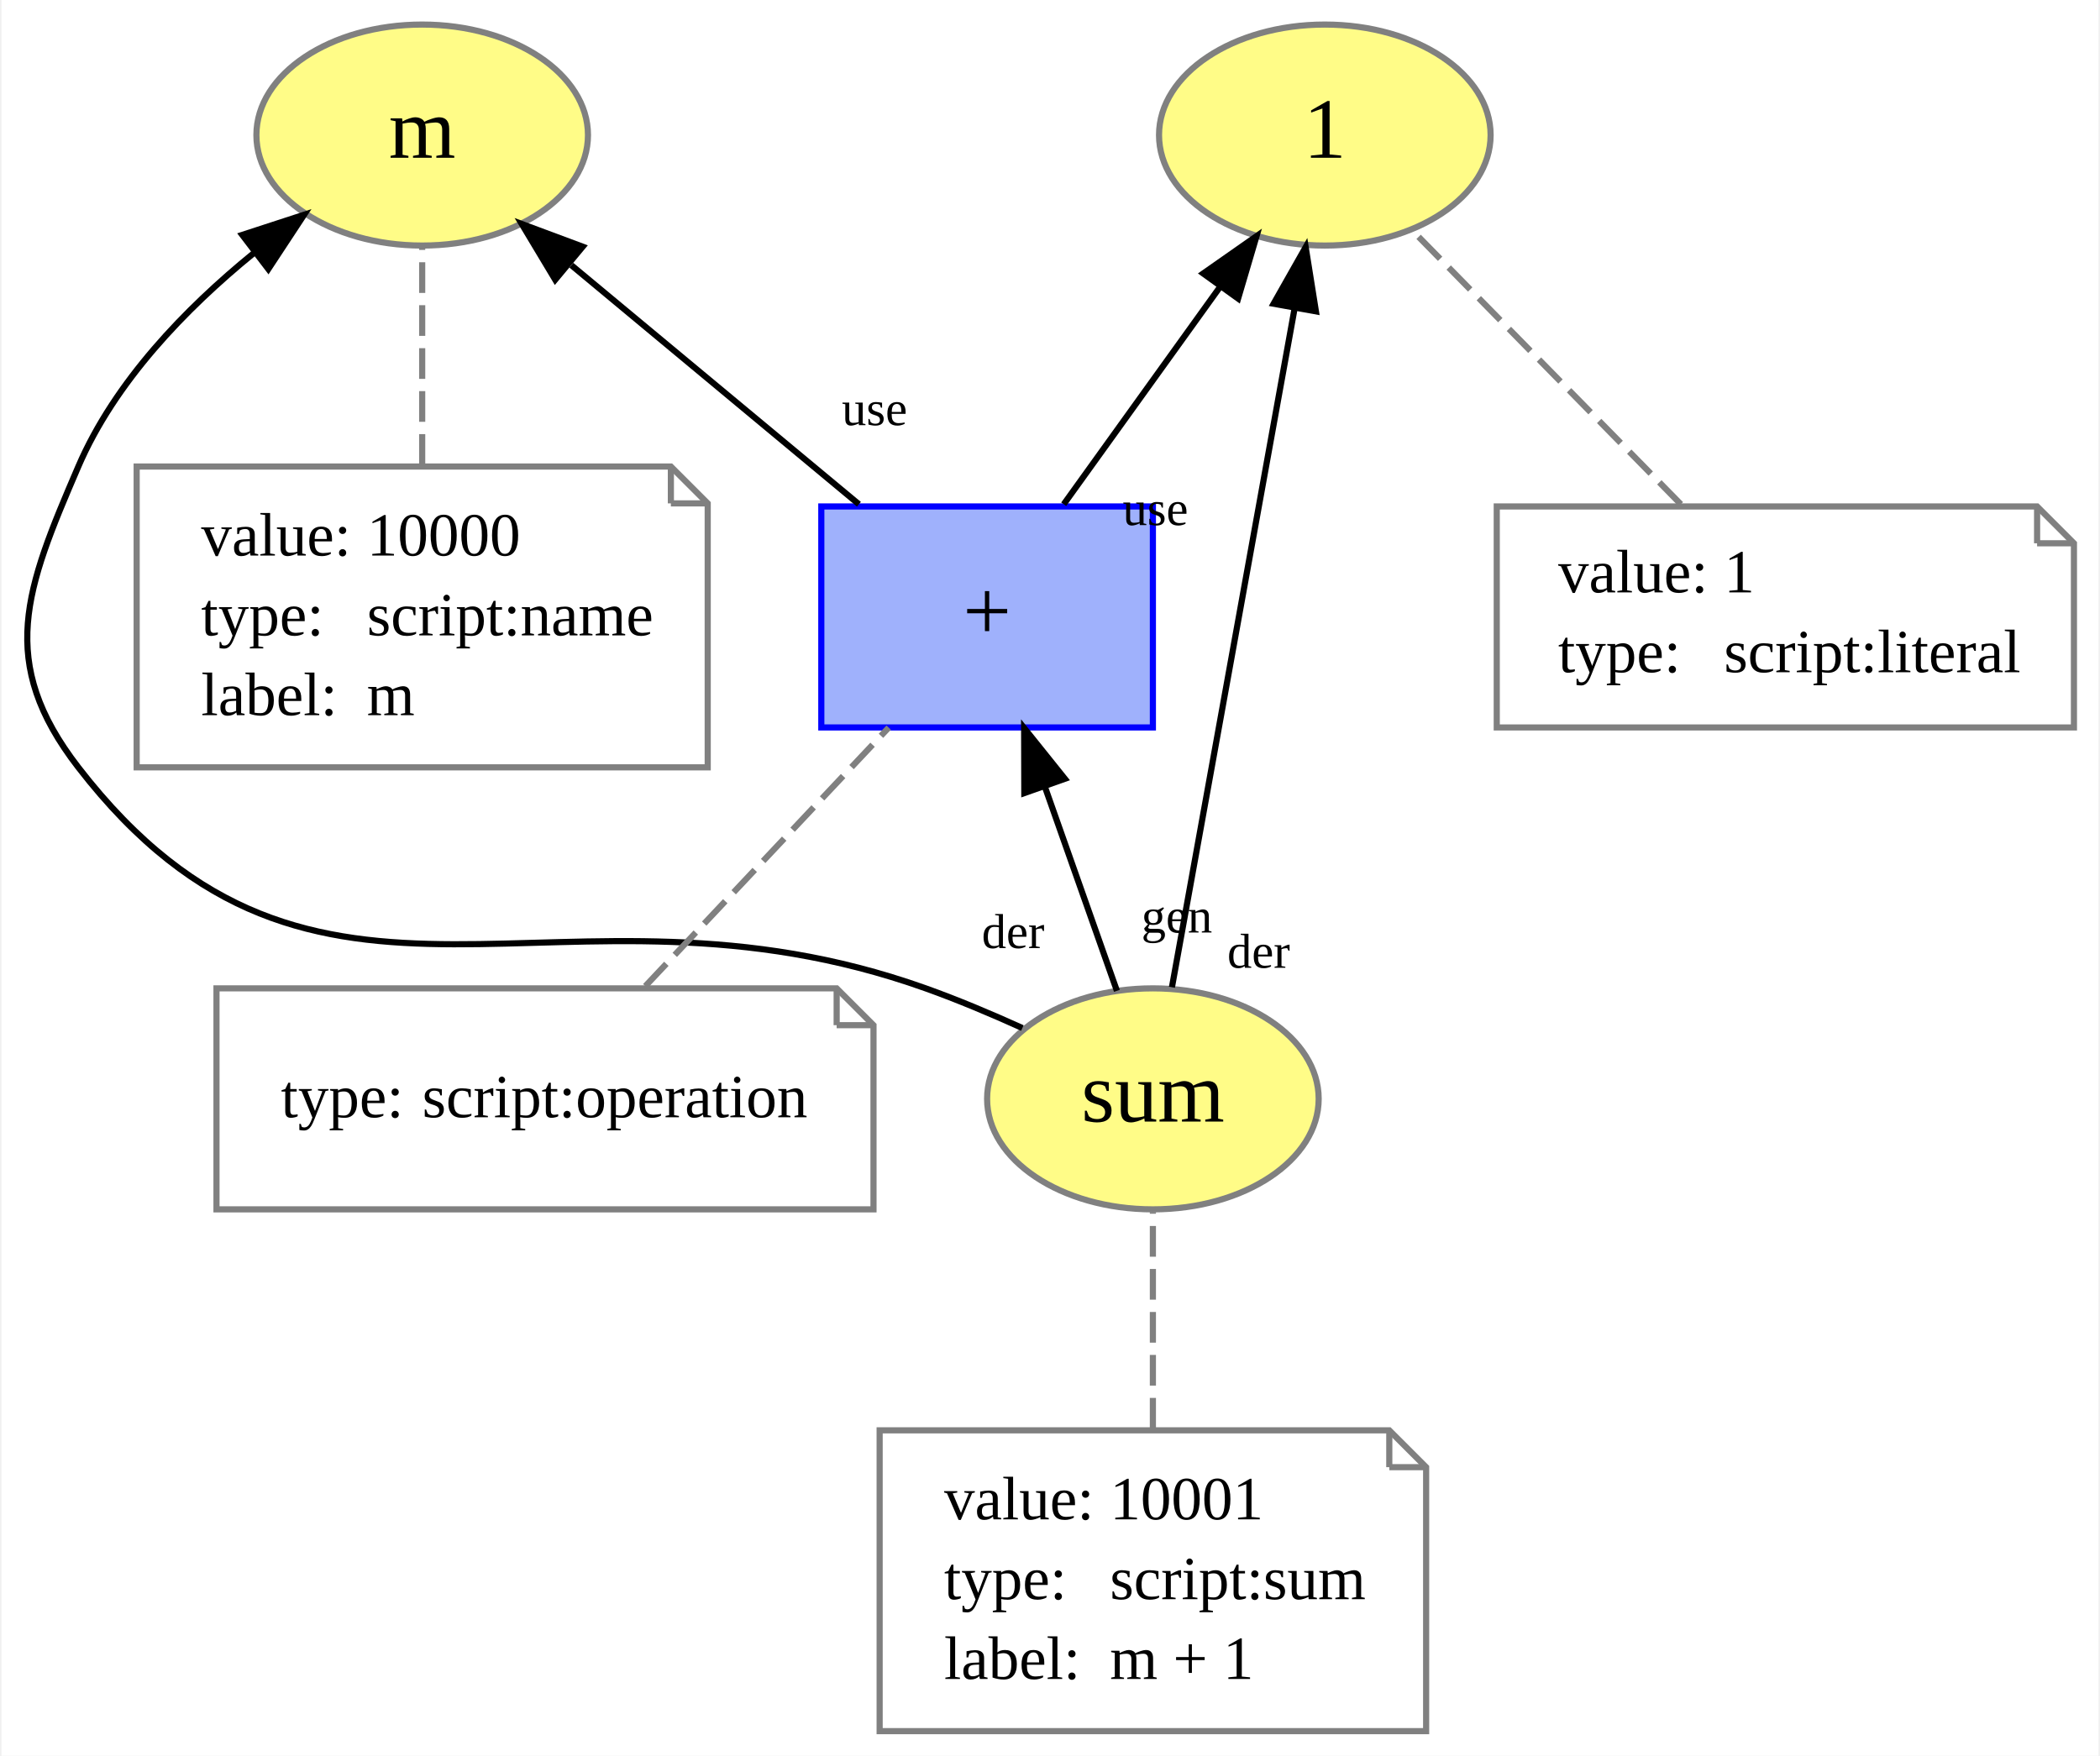
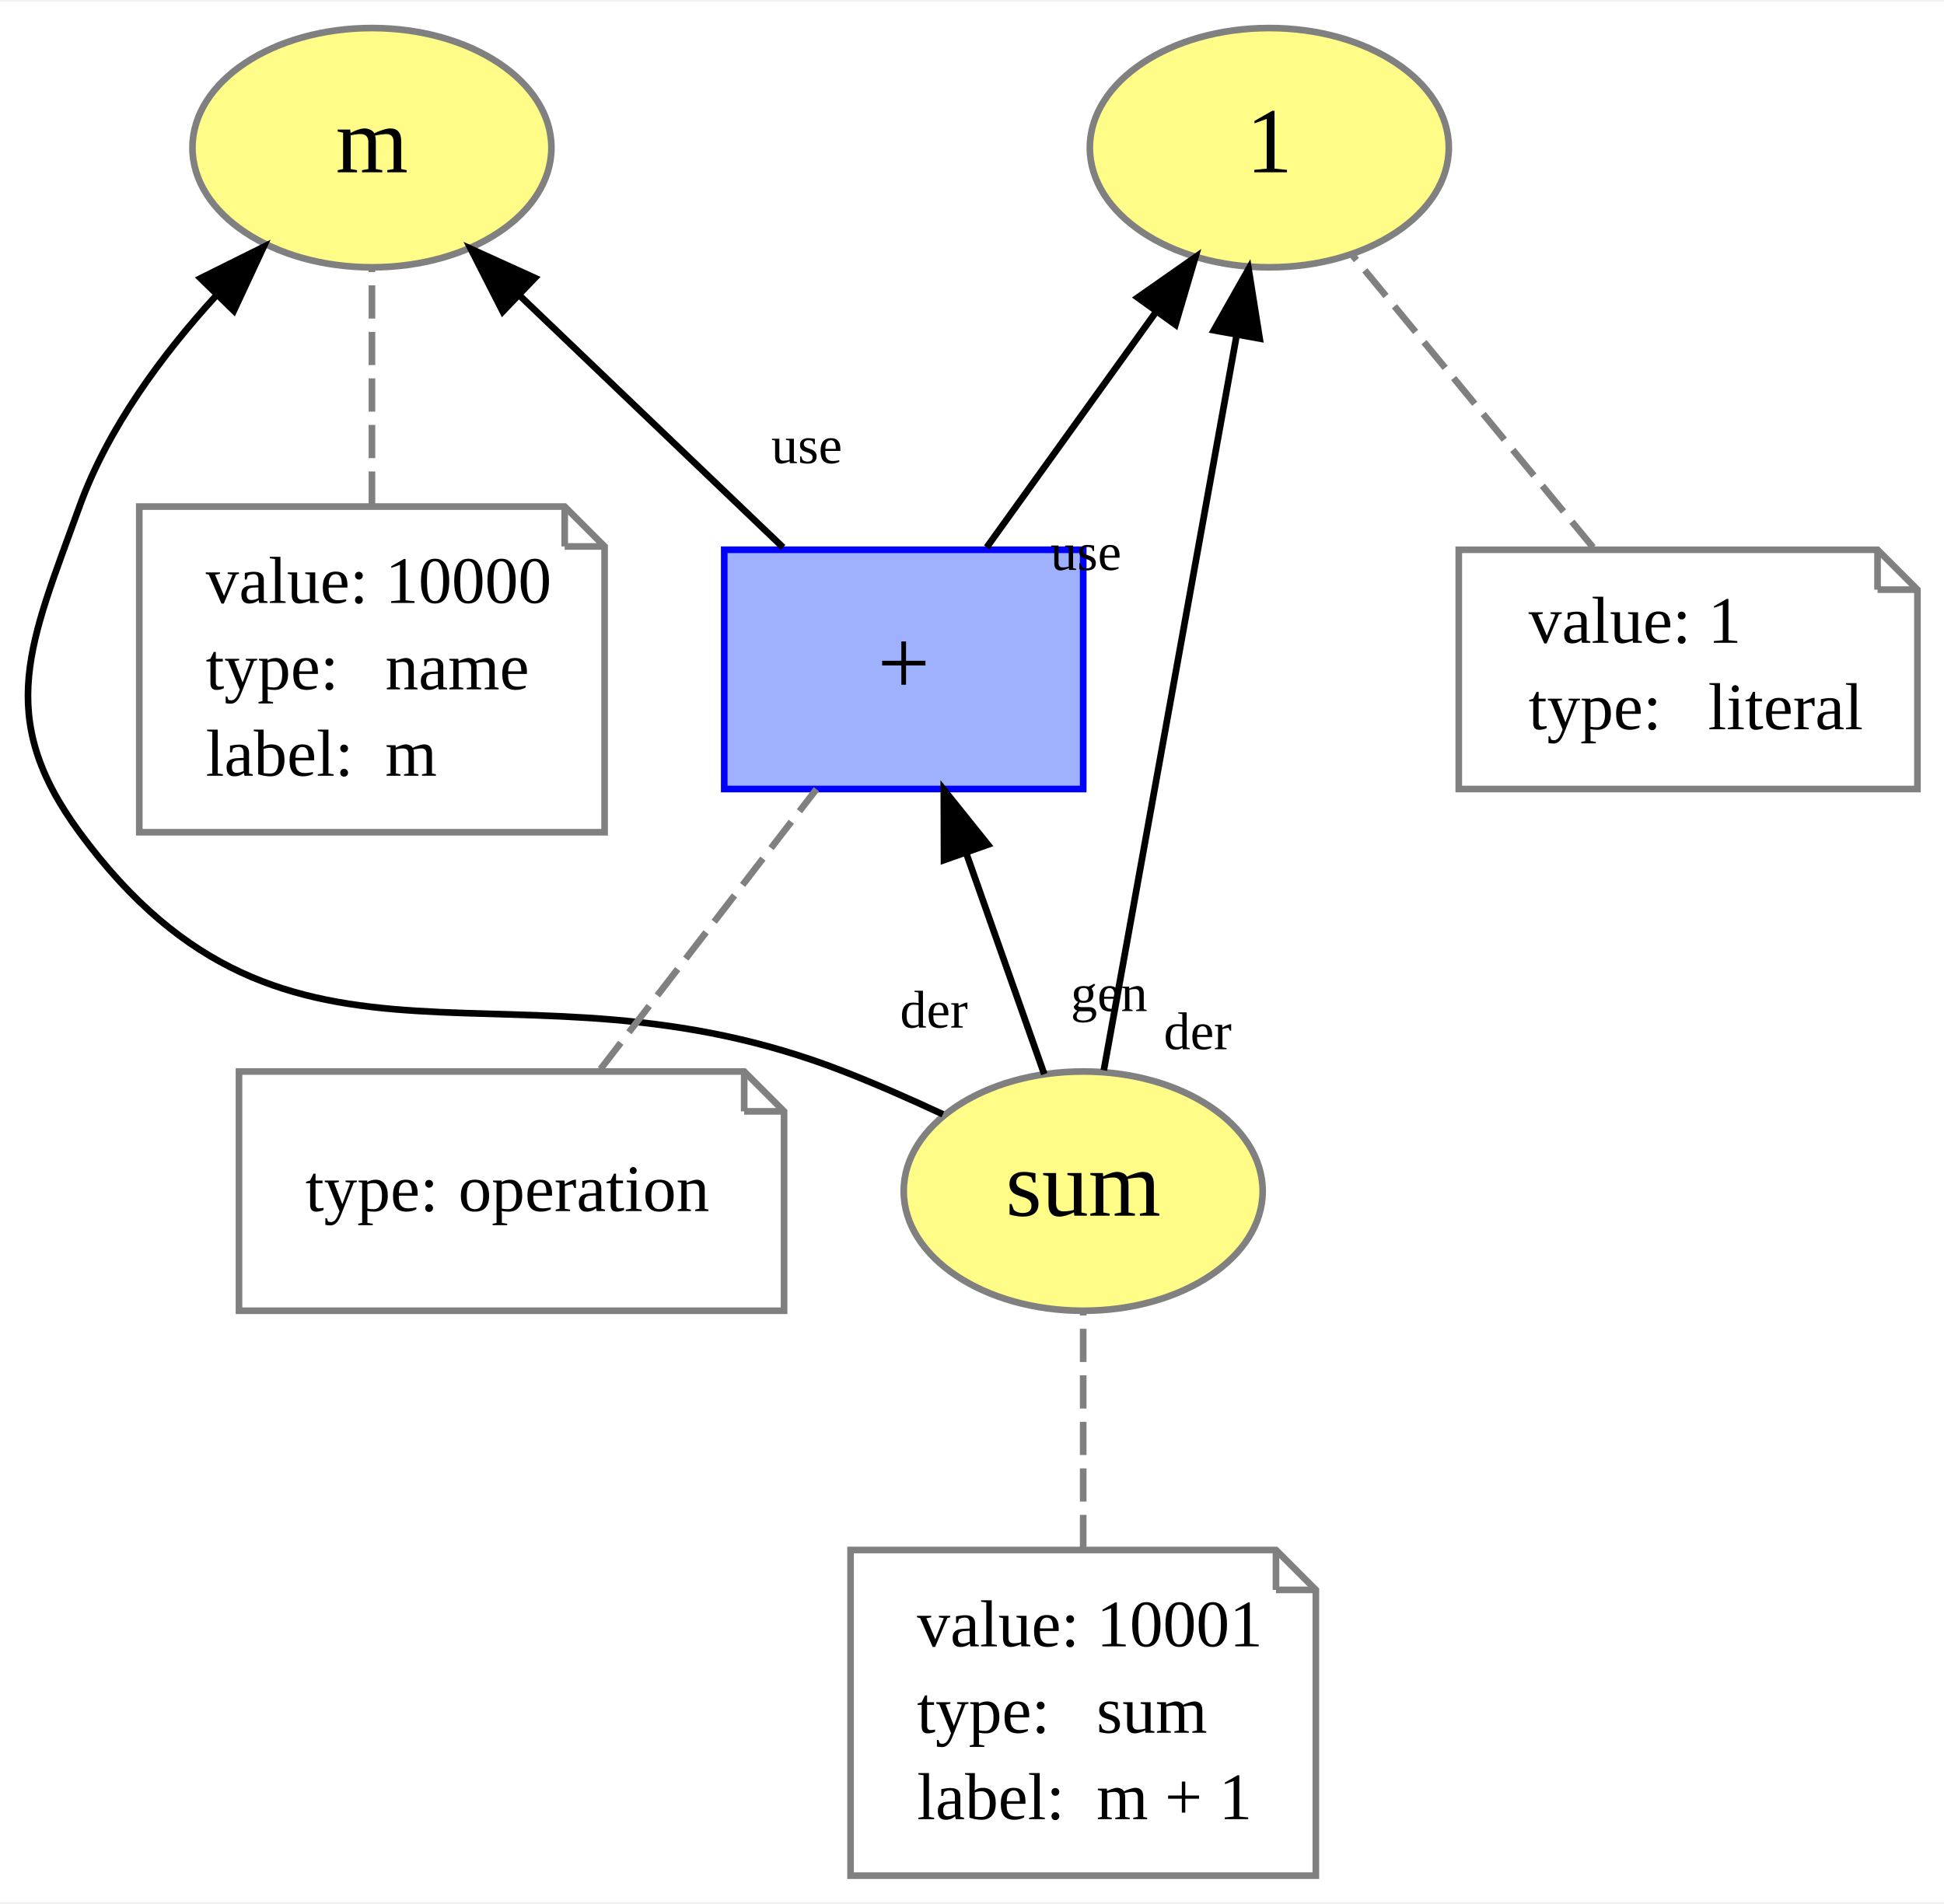
- <svg xmlns="http://www.w3.org/2000/svg" xmlns:xlink="http://www.w3.org/1999/xlink" width="342pt" height="286pt" viewBox="0.00 0.00 341.52 286.00">
+ <svg xmlns="http://www.w3.org/2000/svg" xmlns:xlink="http://www.w3.org/1999/xlink" width="292pt" height="286pt" viewBox="0.00 0.00 292.45 286.00">
  <g id="graph0" class="graph" transform="scale(1 1) rotate(0) translate(4 282)">
-     <polygon fill="white" stroke="none" points="-4,4 -4,-282 337.516,-282 337.516,4 -4,4" />
+     <polygon fill="white" stroke="none" points="-4,4 -4,-282 288.453,-282 288.453,4 -4,4" />
    <g id="node1" class="node">
      <g id="a_node1">
        <a xlink:href="http://example.org/m" xlink:title="m">
-           <ellipse fill="#fffc87" stroke="#808080" cx="64.516" cy="-260" rx="27" ry="18" />
-           <text text-anchor="middle" x="64.516" y="-256.3" font-family="Times New Roman,serif" font-size="14.00">m</text>
+           <ellipse fill="#fffc87" stroke="#808080" cx="51.953" cy="-260" rx="27" ry="18" />
+           <text text-anchor="middle" x="51.953" y="-256.3" font-family="Times New Roman,serif" font-size="14.00">m</text>
        </a>
      </g>
    </g>
    <g id="node2" class="node">
-       <polygon fill="none" stroke="gray" points="105.016,-206 18.016,-206 18.016,-157 111.016,-157 111.016,-200 105.016,-206" />
-       <polyline fill="none" stroke="gray" points="105.016,-206 105.016,-200 " />
-       <polyline fill="none" stroke="gray" points="111.016,-200 105.016,-200 " />
-       <text text-anchor="start" x="28.516" y="-191.5" font-family="Times New Roman,serif" font-size="10.00">value:</text>
-       <text text-anchor="start" x="55.516" y="-191.5" font-family="Times New Roman,serif" font-size="10.00">10000</text>
-       <text text-anchor="start" x="28.516" y="-178.5" font-family="Times New Roman,serif" font-size="10.00">type:</text>
-       <text text-anchor="start" x="55.516" y="-178.5" font-family="Times New Roman,serif" font-size="10.00">script:name</text>
-       <text text-anchor="start" x="28.516" y="-165.5" font-family="Times New Roman,serif" font-size="10.00">label:</text>
-       <text text-anchor="start" x="55.516" y="-165.5" font-family="Times New Roman,serif" font-size="10.00">m</text>
+       <polygon fill="none" stroke="gray" points="80.953,-206 16.953,-206 16.953,-157 86.953,-157 86.953,-200 80.953,-206" />
+       <polyline fill="none" stroke="gray" points="80.953,-206 80.953,-200 " />
+       <polyline fill="none" stroke="gray" points="86.953,-200 80.953,-200 " />
+       <text text-anchor="start" x="26.953" y="-191.5" font-family="Times New Roman,serif" font-size="10.00">value:</text>
+       <text text-anchor="start" x="53.953" y="-191.5" font-family="Times New Roman,serif" font-size="10.00">10000</text>
+       <text text-anchor="start" x="26.953" y="-178.5" font-family="Times New Roman,serif" font-size="10.00">type:</text>
+       <text text-anchor="start" x="53.953" y="-178.5" font-family="Times New Roman,serif" font-size="10.00">name</text>
+       <text text-anchor="start" x="26.953" y="-165.5" font-family="Times New Roman,serif" font-size="10.00">label:</text>
+       <text text-anchor="start" x="53.953" y="-165.5" font-family="Times New Roman,serif" font-size="10.00">m</text>
    </g>
    <g id="edge1" class="edge">
-       <path fill="none" stroke="gray" stroke-dasharray="5,2" d="M64.516,-206.286C64.516,-217.69 64.516,-231.105 64.516,-241.548" />
+       <path fill="none" stroke="gray" stroke-dasharray="5,2" d="M51.953,-206.286C51.953,-217.69 51.953,-231.105 51.953,-241.548" />
    </g>
    <g id="node3" class="node">
      <g id="a_node3">
        <a xlink:href="http://example.org/1" xlink:title="1">
-           <ellipse fill="#fffc87" stroke="#808080" cx="211.516" cy="-260" rx="27" ry="18" />
-           <text text-anchor="middle" x="211.516" y="-256.3" font-family="Times New Roman,serif" font-size="14.00">1</text>
+           <ellipse fill="#fffc87" stroke="#808080" cx="186.953" cy="-260" rx="27" ry="18" />
+           <text text-anchor="middle" x="186.953" y="-256.3" font-family="Times New Roman,serif" font-size="14.00">1</text>
        </a>
      </g>
    </g>
    <g id="node4" class="node">
-       <polygon fill="none" stroke="gray" points="327.516,-199.5 239.516,-199.5 239.516,-163.5 333.516,-163.5 333.516,-193.5 327.516,-199.5" />
-       <polyline fill="none" stroke="gray" points="327.516,-199.5 327.516,-193.5 " />
-       <polyline fill="none" stroke="gray" points="333.516,-193.5 327.516,-193.5 " />
-       <text text-anchor="start" x="249.516" y="-185.5" font-family="Times New Roman,serif" font-size="10.00">value:</text>
-       <text text-anchor="start" x="276.516" y="-185.5" font-family="Times New Roman,serif" font-size="10.00">1</text>
-       <text text-anchor="start" x="249.516" y="-172.5" font-family="Times New Roman,serif" font-size="10.00">type:</text>
-       <text text-anchor="start" x="276.516" y="-172.5" font-family="Times New Roman,serif" font-size="10.00">script:literal</text>
+       <polygon fill="none" stroke="gray" points="278.453,-199.5 215.453,-199.5 215.453,-163.5 284.453,-163.5 284.453,-193.5 278.453,-199.5" />
+       <polyline fill="none" stroke="gray" points="278.453,-199.5 278.453,-193.5 " />
+       <polyline fill="none" stroke="gray" points="284.453,-193.5 278.453,-193.5 " />
+       <text text-anchor="start" x="225.953" y="-185.5" font-family="Times New Roman,serif" font-size="10.00">value:</text>
+       <text text-anchor="start" x="252.953" y="-185.5" font-family="Times New Roman,serif" font-size="10.00">1</text>
+       <text text-anchor="start" x="225.953" y="-172.5" font-family="Times New Roman,serif" font-size="10.00">type:</text>
+       <text text-anchor="start" x="252.953" y="-172.5" font-family="Times New Roman,serif" font-size="10.00">literal</text>
    </g>
    <g id="edge2" class="edge">
-       <path fill="none" stroke="gray" stroke-dasharray="5,2" d="M269.497,-199.859C256.359,-213.26 238.381,-231.597 225.943,-244.284" />
+       <path fill="none" stroke="gray" stroke-dasharray="5,2" d="M235.657,-199.859C224.766,-213.084 209.916,-231.115 199.486,-243.78" />
    </g>
    <g id="node5" class="node">
      <g id="a_node5">
        <a xlink:href="http://example.org/sum" xlink:title="sum">
-           <ellipse fill="#fffc87" stroke="#808080" cx="183.516" cy="-103" rx="27" ry="18" />
-           <text text-anchor="middle" x="183.516" y="-99.3" font-family="Times New Roman,serif" font-size="14.00">sum</text>
+           <ellipse fill="#fffc87" stroke="#808080" cx="158.953" cy="-103" rx="27" ry="18" />
+           <text text-anchor="middle" x="158.953" y="-99.3" font-family="Times New Roman,serif" font-size="14.00">sum</text>
        </a>
      </g>
    </g>
    <g id="edge8" class="edge">
-       <path fill="none" stroke="black" d="M162.259,-114.538C157.172,-116.843 151.709,-119.146 146.516,-121 86.821,-142.314 47.269,-106.84 8.516,-157 -4.799,-174.234 -0.094,-185.997 8.516,-206 14.462,-219.815 25.976,-231.713 37.026,-240.715" />
-       <polygon fill="black" stroke="black" points="35.212,-243.734 45.284,-247.019 39.459,-238.169 35.212,-243.734" />
-       <text text-anchor="middle" x="160.747" y="-127.562" font-family="Times New Roman,serif" font-size="8.00">der</text>
+       <path fill="none" stroke="black" d="M137.845,-114.561C133.006,-116.815 127.846,-119.089 122.953,-121 73.064,-140.481 39.666,-113.842 7.953,-157 -4.943,-174.549 0.558,-185.516 7.953,-206 12.224,-217.832 20.414,-228.889 28.581,-237.81" />
+       <polygon fill="black" stroke="black" points="26.166,-240.347 35.653,-245.065 31.179,-235.461 26.166,-240.347" />
+       <text text-anchor="middle" x="136.498" y="-127.6" font-family="Times New Roman,serif" font-size="8.00">der</text>
    </g>
    <g id="edge9" class="edge">
-       <path fill="none" stroke="black" d="M186.619,-121.18C191.455,-147.948 200.829,-199.842 206.594,-231.752" />
-       <polygon fill="black" stroke="black" points="203.176,-232.525 208.398,-241.743 210.065,-231.28 203.176,-232.525" />
-       <text text-anchor="middle" x="200.736" y="-124.351" font-family="Times New Roman,serif" font-size="8.00">der</text>
+       <path fill="none" stroke="black" d="M162.056,-121.18C166.892,-147.948 176.266,-199.842 182.03,-231.752" />
+       <polygon fill="black" stroke="black" points="178.613,-232.525 183.835,-241.743 185.502,-231.28 178.613,-232.525" />
+       <text text-anchor="middle" x="176.173" y="-124.351" font-family="Times New Roman,serif" font-size="8.00">der</text>
    </g>
    <g id="node7" class="node">
      <g id="a_node7">
        <a xlink:href="http://example.org/+" xlink:title="+">
-           <polygon fill="#9fb1fc" stroke="#0000ff" points="183.516,-199.5 129.516,-199.5 129.516,-163.5 183.516,-163.5 183.516,-199.5" />
-           <text text-anchor="middle" x="156.516" y="-177.8" font-family="Times New Roman,serif" font-size="14.00">+</text>
+           <polygon fill="#9fb1fc" stroke="#0000ff" points="158.953,-199.5 104.953,-199.5 104.953,-163.5 158.953,-163.5 158.953,-199.5" />
+           <text text-anchor="middle" x="131.953" y="-177.8" font-family="Times New Roman,serif" font-size="14.00">+</text>
        </a>
      </g>
    </g>
    <g id="edge7" class="edge">
-       <path fill="none" stroke="black" d="M177.657,-120.599C174.237,-130.289 169.842,-142.743 165.946,-153.782" />
-       <polygon fill="black" stroke="black" points="162.578,-152.809 162.55,-163.403 169.179,-155.138 162.578,-152.809" />
-       <text text-anchor="middle" x="187.411" y="-130.095" font-family="Times New Roman,serif" font-size="8.00">gen</text>
+       <path fill="none" stroke="black" d="M153.094,-120.599C149.674,-130.289 145.279,-142.743 141.382,-153.782" />
+       <polygon fill="black" stroke="black" points="138.015,-152.809 137.987,-163.403 144.615,-155.138 138.015,-152.809" />
+       <text text-anchor="middle" x="162.848" y="-130.095" font-family="Times New Roman,serif" font-size="8.00">gen</text>
    </g>
    <g id="node6" class="node">
-       <polygon fill="none" stroke="gray" points="222.016,-49 139.016,-49 139.016,-0 228.016,-0 228.016,-43 222.016,-49" />
-       <polyline fill="none" stroke="gray" points="222.016,-49 222.016,-43 " />
-       <polyline fill="none" stroke="gray" points="228.016,-43 222.016,-43 " />
-       <text text-anchor="start" x="149.516" y="-34.5" font-family="Times New Roman,serif" font-size="10.00">value:</text>
-       <text text-anchor="start" x="176.516" y="-34.5" font-family="Times New Roman,serif" font-size="10.00">10001</text>
-       <text text-anchor="start" x="149.516" y="-21.5" font-family="Times New Roman,serif" font-size="10.00">type:</text>
-       <text text-anchor="start" x="176.516" y="-21.5" font-family="Times New Roman,serif" font-size="10.00">script:sum</text>
-       <text text-anchor="start" x="149.516" y="-8.5" font-family="Times New Roman,serif" font-size="10.00">label:</text>
-       <text text-anchor="start" x="176.516" y="-8.5" font-family="Times New Roman,serif" font-size="10.00">m + 1</text>
+       <polygon fill="none" stroke="gray" points="187.953,-49 123.953,-49 123.953,-0 193.953,-0 193.953,-43 187.953,-49" />
+       <polyline fill="none" stroke="gray" points="187.953,-49 187.953,-43 " />
+       <polyline fill="none" stroke="gray" points="193.953,-43 187.953,-43 " />
+       <text text-anchor="start" x="133.953" y="-34.5" font-family="Times New Roman,serif" font-size="10.00">value:</text>
+       <text text-anchor="start" x="160.953" y="-34.5" font-family="Times New Roman,serif" font-size="10.00">10001</text>
+       <text text-anchor="start" x="133.953" y="-21.5" font-family="Times New Roman,serif" font-size="10.00">type:</text>
+       <text text-anchor="start" x="160.953" y="-21.5" font-family="Times New Roman,serif" font-size="10.00">sum</text>
+       <text text-anchor="start" x="133.953" y="-8.5" font-family="Times New Roman,serif" font-size="10.00">label:</text>
+       <text text-anchor="start" x="160.953" y="-8.5" font-family="Times New Roman,serif" font-size="10.00">m + 1</text>
    </g>
    <g id="edge3" class="edge">
-       <path fill="none" stroke="gray" stroke-dasharray="5,2" d="M183.516,-49.286C183.516,-60.69 183.516,-74.105 183.516,-84.548" />
+       <path fill="none" stroke="gray" stroke-dasharray="5,2" d="M158.953,-49.286C158.953,-60.69 158.953,-74.105 158.953,-84.548" />
    </g>
    <g id="edge5" class="edge">
-       <path fill="none" stroke="black" d="M135.64,-199.859C121.724,-211.43 103.383,-226.681 88.812,-238.797" />
-       <polygon fill="black" stroke="black" points="86.182,-236.432 80.73,-245.517 90.657,-241.815 86.182,-236.432" />
-       <text text-anchor="middle" x="138.178" y="-212.743" font-family="Times New Roman,serif" font-size="8.00">use</text>
+       <path fill="none" stroke="black" d="M113.799,-199.859C102.041,-211.103 86.649,-225.821 74.162,-237.762" />
+       <polygon fill="black" stroke="black" points="71.63,-235.341 66.821,-244.782 76.468,-240.4 71.63,-235.341" />
+       <text text-anchor="middle" x="117.357" y="-212.531" font-family="Times New Roman,serif" font-size="8.00">use</text>
    </g>
    <g id="edge6" class="edge">
-       <path fill="none" stroke="black" d="M168.996,-199.859C176.522,-210.327 186.214,-223.807 194.443,-235.253" />
-       <polygon fill="black" stroke="black" points="191.712,-237.45 200.391,-243.526 197.395,-233.364 191.712,-237.45" />
-       <text text-anchor="middle" x="183.922" y="-196.465" font-family="Times New Roman,serif" font-size="8.00">use</text>
+       <path fill="none" stroke="black" d="M144.433,-199.859C151.959,-210.327 161.651,-223.807 169.88,-235.253" />
+       <polygon fill="black" stroke="black" points="167.148,-237.45 175.828,-243.526 172.832,-233.364 167.148,-237.45" />
+       <text text-anchor="middle" x="159.358" y="-196.465" font-family="Times New Roman,serif" font-size="8.00">use</text>
    </g>
    <g id="node8" class="node">
-       <polygon fill="none" stroke="gray" points="132.016,-121 31.016,-121 31.016,-85 138.016,-85 138.016,-115 132.016,-121" />
-       <polyline fill="none" stroke="gray" points="132.016,-121 132.016,-115 " />
-       <polyline fill="none" stroke="gray" points="138.016,-115 132.016,-115 " />
-       <text text-anchor="start" x="41.516" y="-100" font-family="Times New Roman,serif" font-size="10.00">type:</text>
-       <text text-anchor="start" x="64.516" y="-100" font-family="Times New Roman,serif" font-size="10.00">script:operation</text>
+       <polygon fill="none" stroke="gray" points="107.953,-121 31.953,-121 31.953,-85 113.953,-85 113.953,-115 107.953,-121" />
+       <polyline fill="none" stroke="gray" points="107.953,-121 107.953,-115 " />
+       <polyline fill="none" stroke="gray" points="113.953,-115 107.953,-115 " />
+       <text text-anchor="start" x="41.953" y="-100" font-family="Times New Roman,serif" font-size="10.00">type:</text>
+       <text text-anchor="start" x="64.953" y="-100" font-family="Times New Roman,serif" font-size="10.00">operation</text>
    </g>
    <g id="edge4" class="edge">
-       <path fill="none" stroke="gray" stroke-dasharray="5,2" d="M100.854,-121.359C112.72,-133.967 128.697,-150.943 140.491,-163.473" />
+       <path fill="none" stroke="gray" stroke-dasharray="5,2" d="M86.341,-121.359C96.064,-133.967 109.157,-150.943 118.821,-163.473" />
    </g>
  </g>
</svg>
